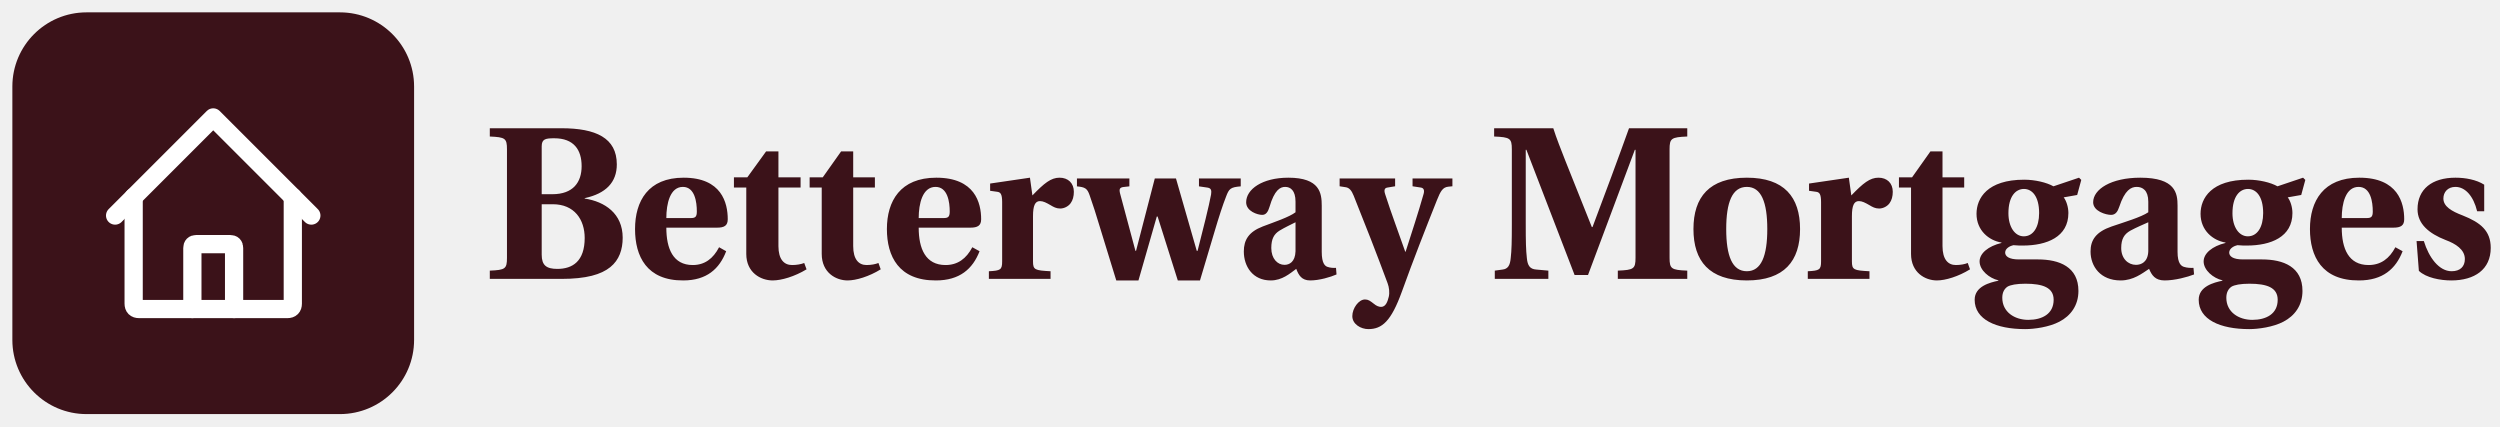
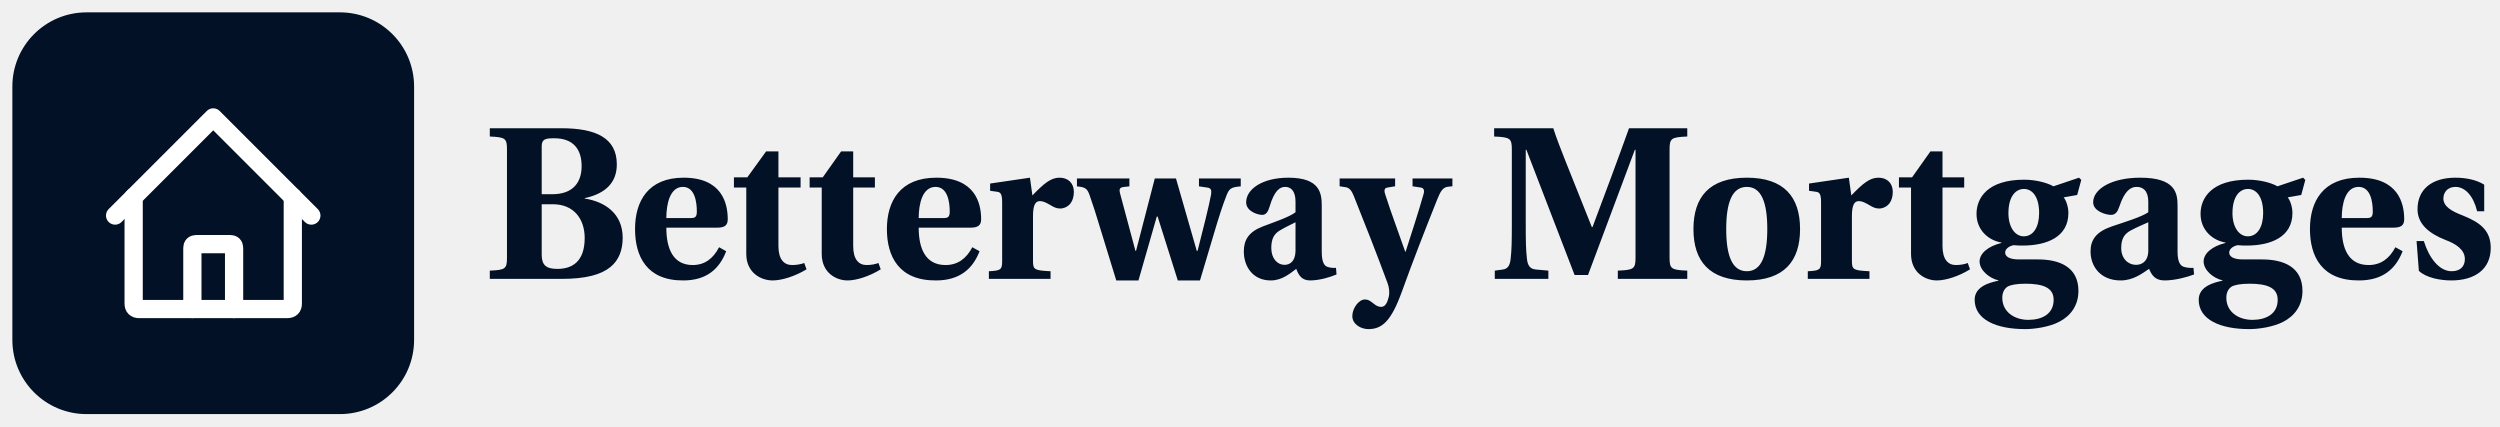
<svg xmlns="http://www.w3.org/2000/svg" viewBox="126 236 1618 276" width="1618" height="276" shape-rendering="geometricPrecision">
  <defs>
    <linearGradient id="sovereignGold_06_Master_Logo_Monolithic_Navy_Stamp_Transparent" x1="0%" y1="0%" x2="100%" y2="100%">
-       <stop offset="0%" stop-color="#C9A257" />
-       <stop offset="50%" stop-color="#C9A257" />
-       <stop offset="100%" stop-color="#B08A3E" />
+       <stop offset="0%" stop-color="#DFBA5B" />
+       <stop offset="50%" stop-color="#D7B04E" />
+       <stop offset="100%" stop-color="#C89F3F" />
    </linearGradient>
    <linearGradient id="brushedGold_06_Master_Logo_Monolithic_Navy_Stamp_Transparent" x1="0%" y1="0%" x2="100%" y2="100%">
-       <stop offset="0%" stop-color="#ECD9A6" />
-       <stop offset="35%" stop-color="#C9A257" />
-       <stop offset="70%" stop-color="#B08A3E" />
-       <stop offset="100%" stop-color="#7D5F1F" />
+       <stop offset="0%" stop-color="#F6E2A4" />
+       <stop offset="35%" stop-color="#DFB859" />
+       <stop offset="70%" stop-color="#C59B3B" />
+       <stop offset="100%" stop-color="#9E7622" />
    </linearGradient>
    <linearGradient id="daylightGold_06_Master_Logo_Monolithic_Navy_Stamp_Transparent" x1="0%" y1="0%" x2="100%" y2="100%">
-       <stop offset="0%" stop-color="#C9A257" />
-       <stop offset="50%" stop-color="#B08A3E" />
-       <stop offset="100%" stop-color="#7D5F1F" />
+       <stop offset="0%" stop-color="#D4AC4B" />
+       <stop offset="50%" stop-color="#C29736" />
+       <stop offset="100%" stop-color="#A67C21" />
    </linearGradient>
    <radialGradient id="midnightNavyBg_06_Master_Logo_Monolithic_Navy_Stamp_Transparent" cx="50%" cy="45%" r="75%">
-       <stop offset="0%" stop-color="#4A1520" />
-       <stop offset="65%" stop-color="#3B1219" />
-       <stop offset="100%" stop-color="#2A0B10" />
+       <stop offset="0%" stop-color="#051B38" />
+       <stop offset="65%" stop-color="#021125" />
+       <stop offset="100%" stop-color="#010A17" />
    </radialGradient>
  </defs>
  <g transform="translate(0.00, 21.00)">
    <g>
-       <rect x="134.00" y="223.00" width="260.00" height="260.00" rx="48.00" fill="#3B1219" />
+       <rect x="134.00" y="223.00" width="260.00" height="260.00" rx="48.00" fill="#021125" />
      <g fill="none" stroke="#FFFFFF" stroke-width="11.80" stroke-linecap="round" stroke-linejoin="round">
        <path d="M 200.50,354.50 L 264.00,291.00 L 327.50,354.50" />
        <path d="M 212.50,342.50 L 212.50,411.50 Q 212.50,415.00 216.00,415.00 L 312.00,415.00 Q 315.50,415.00 315.50,411.50 L 315.50,342.50" />
        <path d="M 250.50,415.00 L 250.50,375.50 Q 250.50,373.00 253.00,373.00 L 275.00,373.00 Q 277.50,373.00 277.50,375.50 L 277.50,415.00" />
      </g>
    </g>
-     <path d="M 476.59,347.18 L 483.75,347.18 C 497.80,347.18 504.41,357.17 504.41,369.02 C 504.41,384.10 496.55,389.03 486.71,389.03 C 479.69,389.03 476.59,386.76 476.59,379.87 L 476.59,347.18 Z M 476.59,309.69 C 476.59,304.91 479.12,304.49 484.74,304.49 C 497.38,304.49 502.43,311.96 502.43,322.52 C 502.43,332.94 496.97,340.69 483.46,340.69 L 476.59,340.69 L 476.59,309.69 Z M 443.00,298.00 L 443.00,303.35 C 452.99,303.79 454.11,304.49 454.11,311.67 L 454.11,381.83 C 454.11,389.03 452.99,389.73 443.00,390.15 L 443.00,395.50 L 489.37,395.50 C 505.40,395.50 515.08,392.68 520.99,387.88 C 526.76,383.24 529.00,376.48 529.00,368.86 C 529.00,353.23 517.47,345.48 504.41,343.50 L 504.41,343.24 C 518.18,340.27 525.20,332.94 525.20,321.40 C 525.20,304.21 511.57,298.00 489.37,298.00 L 443.00,298.00 Z M 591.39,375.01 C 587.56,382.39 582.09,386.53 574.33,386.53 C 561.59,386.53 557.25,375.92 557.25,362.34 L 590.11,362.34 C 594.71,362.34 597.00,361.05 597.00,356.90 C 597.00,346.31 593.06,330.00 568.45,330.00 C 545.52,330.00 537.00,345.14 537.00,363.25 C 537.00,380.83 544.50,396.62 568.21,396.50 C 583.36,396.50 591.64,389.00 595.98,377.60 L 591.39,375.01 Z M 557.25,356.13 C 557.25,346.82 559.67,335.96 567.96,335.96 C 575.72,335.96 576.99,345.79 576.99,351.87 C 576.99,355.37 575.98,356.13 573.05,356.13 L 557.25,356.13 Z M 644.14,336.39 L 644.14,329.75 L 629.80,329.75 L 629.80,313.00 L 621.81,313.00 L 609.68,329.75 L 601.00,329.75 L 601.00,336.39 L 608.99,336.39 L 608.99,379.34 C 608.99,391.45 618.36,396.50 626.09,396.50 C 631.74,396.50 640.29,393.97 648.00,389.31 L 646.49,385.20 C 644.55,385.99 641.67,386.53 638.63,386.53 C 633.40,386.53 629.80,382.81 629.80,374.29 L 629.80,336.39 L 644.14,336.39 Z M 692.23,336.39 L 692.23,329.75 L 678.19,329.75 L 678.19,313.00 L 670.36,313.00 L 658.50,329.75 L 650.00,329.75 L 650.00,336.39 L 657.82,336.39 L 657.82,379.34 C 657.82,391.45 666.99,396.50 674.56,396.50 C 680.08,396.50 688.45,393.97 696.00,389.31 L 694.52,385.20 C 692.63,385.99 689.80,386.53 686.83,386.53 C 681.71,386.53 678.19,382.81 678.19,374.29 L 678.19,336.39 L 692.23,336.39 Z M 755.29,375.01 C 751.41,382.39 745.84,386.53 737.95,386.53 C 725.00,386.53 720.58,375.92 720.58,362.34 L 754.00,362.34 C 758.67,362.34 761.00,361.05 761.00,356.90 C 761.00,346.31 756.99,330.00 731.98,330.00 C 708.66,330.00 700.00,345.14 700.00,363.25 C 700.00,380.83 707.63,396.62 731.73,396.50 C 747.14,396.50 755.56,389.00 759.97,377.60 L 755.29,375.01 Z M 720.58,356.13 C 720.58,346.82 723.05,335.96 731.47,335.96 C 739.36,335.96 740.66,345.79 740.66,351.87 C 740.66,355.37 739.63,356.13 736.65,356.13 L 720.58,356.13 Z M 794.56,354.93 C 794.56,348.14 795.89,345.15 799.05,345.15 C 801.17,345.15 803.16,346.19 806.07,347.88 C 807.78,348.92 809.62,349.96 812.14,349.96 C 814.78,349.96 817.43,348.53 818.87,346.57 C 820.34,344.62 821.00,342.01 821.00,339.13 C 821.00,333.53 817.30,330.00 811.75,330.00 C 806.19,330.00 801.83,333.53 794.17,341.48 L 792.58,330.00 L 766.81,333.79 L 766.81,338.48 L 771.43,339.13 C 773.54,339.40 774.59,340.58 774.59,345.80 L 774.59,384.15 C 774.59,389.63 773.54,390.16 766.00,390.55 L 766.00,395.50 L 805.92,395.50 L 805.92,390.55 C 795.74,390.02 794.56,389.63 794.56,384.15 L 794.56,354.93 Z M 823.00,330.50 L 823.00,335.61 C 828.22,336.16 829.65,336.83 831.22,341.40 C 834.10,349.63 834.87,352.32 837.48,360.81 L 848.45,396.50 L 862.81,396.50 L 874.68,355.14 L 875.21,355.14 L 888.27,396.50 L 902.63,396.50 L 912.03,364.97 C 914.76,355.69 917.52,347.21 919.47,342.35 C 921.43,337.11 922.33,336.16 929.00,335.61 L 929.00,330.50 L 901.97,330.50 L 901.97,335.61 L 907.58,336.43 C 909.93,336.83 910.19,338.31 909.81,340.88 C 908.62,347.61 904.32,364.72 901.06,377.37 L 900.55,377.37 L 887.09,330.50 L 873.38,330.50 L 861.24,377.37 L 860.86,377.37 L 850.94,340.33 C 850.15,337.36 850.68,336.29 853.29,336.01 L 856.94,335.61 L 856.94,330.50 L 823.00,330.50 Z M 990.66,388.35 C 989.16,388.48 986.85,388.35 985.12,387.71 C 983.63,387.18 981.43,385.63 981.43,378.01 L 981.43,348.11 C 981.43,340.09 980.27,330.00 959.85,330.00 C 942.90,330.00 932.51,337.50 932.51,345.91 C 932.51,351.73 939.89,354.07 942.90,354.07 C 945.42,354.07 946.70,351.99 947.62,348.90 C 950.85,337.90 954.55,335.96 957.77,335.96 C 961.13,335.96 964.46,338.15 964.46,345.52 L 964.46,352.38 C 960.42,355.49 950.74,358.72 943.24,361.57 C 934.12,365.07 931.00,370.36 931.00,377.74 C 931.00,387.44 936.77,396.50 948.43,396.50 C 955.81,396.50 960.89,391.97 964.93,389.00 C 966.43,393.00 968.39,396.50 973.93,396.50 C 979.93,396.50 987.20,394.30 991.00,392.62 L 990.66,388.35 Z M 964.46,377.60 C 964.25,384.59 960.42,386.41 957.32,386.41 C 952.81,386.41 948.78,382.39 948.78,375.54 C 948.78,369.46 950.62,366.48 954.08,364.28 C 957.66,362.08 961.70,360.28 964.46,358.84 L 964.46,377.60 Z M 1040.20,330.50 L 1040.20,335.56 L 1045.48,336.37 C 1047.26,336.62 1048.04,337.83 1047.40,340.36 C 1043.81,353.02 1039.70,365.40 1035.71,377.91 L 1035.47,377.91 C 1031.22,365.67 1026.49,353.27 1022.50,340.76 C 1021.60,338.10 1022.00,336.62 1024.05,336.37 L 1028.92,335.56 L 1028.92,330.50 L 993.00,330.50 L 993.00,335.56 L 997.23,336.22 C 999.15,336.62 1000.70,338.10 1002.12,341.70 C 1009.56,360.20 1017.25,379.91 1024.05,398.30 C 1025.07,400.97 1025.45,404.42 1024.81,407.08 C 1024.05,410.14 1022.89,413.62 1019.82,413.62 C 1018.40,413.62 1016.73,412.95 1015.19,411.62 C 1012.76,409.75 1011.60,408.81 1009.42,408.81 C 1005.33,408.81 1001.22,414.54 1001.22,419.61 C 1001.22,424.80 1006.73,428.00 1011.60,428.00 C 1020.46,428.00 1026.35,422.94 1033.29,403.76 C 1040.72,383.11 1048.42,363.53 1056.00,344.49 C 1058.30,338.76 1059.71,336.22 1063.29,335.83 L 1066.00,335.56 L 1066.00,330.50 L 1040.20,330.50 Z" fill="#3B1219" fill-rule="evenodd" />
-     <path d="M 1218.00,395.50 L 1218.00,390.15 C 1207.71,389.73 1206.54,389.03 1206.54,381.83 L 1206.54,311.67 C 1206.54,304.49 1207.71,303.79 1218.00,303.35 L 1218.00,298.00 L 1180.30,298.00 C 1177.83,304.76 1172.91,318.58 1168.99,329.00 L 1156.67,361.97 L 1156.24,361.97 L 1138.97,318.72 C 1136.50,312.38 1133.17,304.05 1131.29,298.00 L 1093.00,298.00 L 1093.00,303.35 C 1103.31,303.79 1104.46,304.49 1104.46,311.67 L 1104.46,359.99 C 1104.46,371.55 1104.31,377.05 1103.74,381.98 C 1103.31,386.91 1101.86,389.03 1098.51,389.45 L 1093.43,390.15 L 1093.43,395.50 L 1128.10,395.50 L 1128.10,390.15 L 1120.26,389.45 C 1116.20,389.16 1114.62,386.91 1114.18,381.98 C 1113.60,376.90 1113.46,371.42 1113.46,359.99 L 1113.46,311.96 L 1113.89,311.96 L 1145.07,392.97 L 1153.77,392.97 L 1184.06,311.96 L 1184.51,311.96 L 1184.51,381.83 C 1184.51,389.03 1183.33,389.73 1173.05,390.15 L 1173.05,395.50 L 1218.00,395.50 Z M 1256.56,330.00 C 1232.26,330.00 1222.00,342.55 1222.00,363.25 C 1222.00,383.95 1232.26,396.50 1256.56,396.50 C 1280.74,396.50 1291.00,383.95 1291.00,363.25 C 1291.00,342.55 1280.74,330.00 1256.56,330.00 Z M 1243.21,363.25 C 1243.21,345.91 1247.09,335.96 1256.56,335.96 C 1265.91,335.96 1269.79,345.91 1269.79,363.25 C 1269.79,380.59 1265.91,390.54 1256.56,390.54 C 1247.09,390.54 1243.21,380.59 1243.21,363.25 Z M 1324.56,354.93 C 1324.56,348.14 1325.89,345.15 1329.05,345.15 C 1331.17,345.15 1333.16,346.19 1336.07,347.88 C 1337.78,348.92 1339.62,349.96 1342.14,349.96 C 1344.78,349.96 1347.43,348.53 1348.87,346.57 C 1350.34,344.62 1351.00,342.01 1351.00,339.13 C 1351.00,333.53 1347.30,330.00 1341.75,330.00 C 1336.19,330.00 1331.83,333.53 1324.17,341.48 L 1322.58,330.00 L 1296.81,333.79 L 1296.81,338.48 L 1301.43,339.13 C 1303.54,339.40 1304.59,340.58 1304.59,345.80 L 1304.59,384.15 C 1304.59,389.63 1303.54,390.16 1296.00,390.55 L 1296.00,395.50 L 1335.92,395.50 L 1335.92,390.55 C 1325.74,390.02 1324.56,389.63 1324.56,384.15 L 1324.56,354.93 Z M 1397.23,336.39 L 1397.23,329.75 L 1383.19,329.75 L 1383.19,313.00 L 1375.36,313.00 L 1363.50,329.75 L 1355.00,329.75 L 1355.00,336.39 L 1362.82,336.39 L 1362.82,379.34 C 1362.82,391.45 1371.99,396.50 1379.56,396.50 C 1385.08,396.50 1393.45,393.97 1401.00,389.31 L 1399.52,385.20 C 1397.63,385.99 1394.80,386.53 1391.83,386.53 C 1386.71,386.53 1383.19,382.81 1383.19,374.29 L 1383.19,336.39 L 1397.23,336.39 Z M 1432.60,382.90 C 1426.12,382.90 1423.74,380.83 1423.74,378.47 C 1423.74,375.63 1427.18,374.07 1429.04,373.68 C 1431.55,373.92 1433.53,373.92 1435.13,373.92 C 1450.75,373.92 1464.66,368.34 1464.66,352.89 C 1464.66,348.99 1463.34,344.95 1461.62,342.73 L 1470.35,341.19 L 1473.00,331.44 L 1471.55,330.00 L 1454.99,335.58 C 1450.63,333.13 1443.20,331.30 1436.06,331.30 C 1412.22,331.30 1405.20,343.26 1405.20,353.39 C 1405.20,364.18 1413.27,370.67 1421.34,371.97 L 1421.34,372.24 C 1412.73,374.33 1407.19,379.00 1407.19,384.20 C 1407.19,389.92 1413.54,395.12 1419.36,396.42 L 1419.36,396.67 C 1413.81,397.84 1404.00,400.32 1404.00,409.01 C 1404.00,421.77 1417.78,428.00 1436.72,428.00 C 1442.54,428.00 1452.22,426.70 1458.84,423.19 C 1466.13,419.41 1471.16,412.67 1471.16,403.31 C 1471.16,387.71 1458.84,382.90 1444.94,382.90 L 1432.60,382.90 Z M 1425.85,353.01 C 1425.85,341.96 1430.61,337.29 1435.91,337.29 C 1441.09,337.29 1445.72,341.96 1445.72,352.89 C 1445.72,362.10 1441.87,367.95 1435.79,367.95 C 1430.10,367.95 1425.85,361.98 1425.85,353.01 Z M 1436.84,398.62 C 1448.10,398.62 1455.12,401.09 1455.12,409.01 C 1455.12,418.25 1447.59,422.01 1438.71,422.01 C 1429.83,422.01 1421.88,416.95 1421.88,407.71 C 1421.88,404.08 1423.33,401.87 1425.19,400.57 C 1427.06,399.41 1431.03,398.62 1436.84,398.62 Z M 1545.62,388.35 C 1543.95,388.48 1541.37,388.35 1539.44,387.71 C 1537.77,387.18 1535.31,385.63 1535.31,378.01 L 1535.31,348.11 C 1535.31,340.09 1534.02,330.00 1511.21,330.00 C 1492.29,330.00 1480.69,337.50 1480.69,345.91 C 1480.69,351.73 1488.93,354.07 1492.29,354.07 C 1495.11,354.07 1496.54,351.99 1497.56,348.90 C 1501.17,337.90 1505.29,335.96 1508.90,335.96 C 1512.64,335.96 1516.37,338.15 1516.37,345.52 L 1516.37,352.38 C 1511.86,355.49 1501.04,358.72 1492.67,361.57 C 1482.48,365.07 1479.00,370.36 1479.00,377.74 C 1479.00,387.44 1485.44,396.50 1498.47,396.50 C 1506.70,396.50 1512.38,391.97 1516.89,389.00 C 1518.56,393.00 1520.75,396.50 1526.93,396.50 C 1533.64,396.50 1541.75,394.30 1546.00,392.62 L 1545.62,388.35 Z M 1516.37,377.60 C 1516.12,384.59 1511.86,386.41 1508.39,386.41 C 1503.36,386.41 1498.85,382.39 1498.85,375.54 C 1498.85,369.46 1500.90,366.48 1504.77,364.28 C 1508.78,362.08 1513.29,360.28 1516.37,358.84 L 1516.37,377.60 Z M 1577.60,382.90 C 1571.12,382.90 1568.74,380.83 1568.74,378.47 C 1568.74,375.63 1572.18,374.07 1574.04,373.68 C 1576.55,373.92 1578.53,373.92 1580.13,373.92 C 1595.75,373.92 1609.66,368.34 1609.66,352.89 C 1609.66,348.99 1608.34,344.95 1606.62,342.73 L 1615.35,341.19 L 1618.00,331.44 L 1616.55,330.00 L 1599.99,335.58 C 1595.63,333.13 1588.20,331.30 1581.06,331.30 C 1557.22,331.30 1550.20,343.26 1550.20,353.39 C 1550.20,364.18 1558.27,370.67 1566.34,371.97 L 1566.34,372.24 C 1557.73,374.33 1552.19,379.00 1552.19,384.20 C 1552.19,389.92 1558.54,395.12 1564.36,396.42 L 1564.36,396.67 C 1558.81,397.84 1549.00,400.32 1549.00,409.01 C 1549.00,421.77 1562.78,428.00 1581.72,428.00 C 1587.54,428.00 1597.22,426.70 1603.84,423.19 C 1611.13,419.41 1616.16,412.67 1616.16,403.31 C 1616.16,387.71 1603.84,382.90 1589.94,382.90 L 1577.60,382.90 Z M 1570.85,353.01 C 1570.85,341.96 1575.61,337.29 1580.91,337.29 C 1586.09,337.29 1590.72,341.96 1590.72,352.89 C 1590.72,362.10 1586.87,367.95 1580.79,367.95 C 1575.10,367.95 1570.85,361.98 1570.85,353.01 Z M 1581.84,398.62 C 1593.10,398.62 1600.12,401.09 1600.12,409.01 C 1600.12,418.25 1592.59,422.01 1583.71,422.01 C 1574.83,422.01 1566.88,416.95 1566.88,407.71 C 1566.88,404.08 1568.33,401.87 1570.19,400.57 C 1572.06,399.41 1576.03,398.62 1581.84,398.62 Z M 1676.29,375.01 C 1672.41,382.39 1666.84,386.53 1658.95,386.53 C 1646.00,386.53 1641.58,375.92 1641.58,362.34 L 1675.00,362.34 C 1679.67,362.34 1682.00,361.05 1682.00,356.90 C 1682.00,346.31 1677.99,330.00 1652.98,330.00 C 1629.66,330.00 1621.00,345.14 1621.00,363.25 C 1621.00,380.83 1628.63,396.62 1652.73,396.50 C 1668.14,396.50 1676.56,389.00 1680.97,377.60 L 1676.29,375.01 Z M 1641.58,356.13 C 1641.58,346.82 1644.05,335.96 1652.47,335.96 C 1660.36,335.96 1661.66,345.79 1661.66,351.87 C 1661.66,355.37 1660.63,356.13 1657.65,356.13 L 1641.58,356.13 Z M 1691.49,390.29 C 1696.20,394.82 1705.50,396.50 1712.46,396.50 C 1727.57,396.50 1738.00,389.39 1738.00,375.42 C 1738.00,364.28 1731.30,358.99 1719.90,354.46 C 1712.69,351.73 1707.36,348.64 1707.36,343.46 C 1707.36,339.44 1710.10,335.96 1715.17,335.96 C 1721.51,335.96 1726.84,341.91 1729.20,351.73 L 1733.78,351.73 L 1733.78,334.53 C 1728.70,331.29 1721.63,330.00 1715.17,330.00 C 1700.06,330.00 1690.62,337.38 1690.62,350.44 C 1690.62,359.89 1697.95,366.10 1708.86,370.36 C 1715.17,372.69 1721.26,376.45 1721.26,382.65 C 1721.26,387.57 1718.16,390.54 1712.69,390.54 C 1704.51,390.54 1697.95,381.62 1694.71,371.01 L 1690.00,371.01 L 1691.49,390.29 Z" fill="#3B1219" fill-rule="evenodd" />
+     <path d="M 476.59,347.18 L 483.75,347.18 C 497.80,347.18 504.41,357.17 504.41,369.02 C 504.41,384.10 496.55,389.03 486.71,389.03 C 479.69,389.03 476.59,386.76 476.59,379.87 L 476.59,347.18 Z M 476.59,309.69 C 476.59,304.91 479.12,304.49 484.74,304.49 C 497.38,304.49 502.43,311.96 502.43,322.52 C 502.43,332.94 496.97,340.69 483.46,340.69 L 476.59,340.69 L 476.59,309.69 Z M 443.00,298.00 L 443.00,303.35 C 452.99,303.79 454.11,304.49 454.11,311.67 L 454.11,381.83 C 454.11,389.03 452.99,389.73 443.00,390.15 L 443.00,395.50 L 489.37,395.50 C 505.40,395.50 515.08,392.68 520.99,387.88 C 526.76,383.24 529.00,376.48 529.00,368.86 C 529.00,353.23 517.47,345.48 504.41,343.50 L 504.41,343.24 C 518.18,340.27 525.20,332.94 525.20,321.40 C 525.20,304.21 511.57,298.00 489.37,298.00 L 443.00,298.00 Z M 591.39,375.01 C 587.56,382.39 582.09,386.53 574.33,386.53 C 561.59,386.53 557.25,375.92 557.25,362.34 L 590.11,362.34 C 594.71,362.34 597.00,361.05 597.00,356.90 C 597.00,346.31 593.06,330.00 568.45,330.00 C 545.52,330.00 537.00,345.14 537.00,363.25 C 537.00,380.83 544.50,396.62 568.21,396.50 C 583.36,396.50 591.64,389.00 595.98,377.60 L 591.39,375.01 Z M 557.25,356.13 C 557.25,346.82 559.67,335.96 567.96,335.96 C 575.72,335.96 576.99,345.79 576.99,351.87 C 576.99,355.37 575.98,356.13 573.05,356.13 L 557.25,356.13 Z M 644.14,336.39 L 644.14,329.75 L 629.80,329.75 L 629.80,313.00 L 621.81,313.00 L 609.68,329.75 L 601.00,329.75 L 601.00,336.39 L 608.99,336.39 L 608.99,379.34 C 608.99,391.45 618.36,396.50 626.09,396.50 C 631.74,396.50 640.29,393.97 648.00,389.31 L 646.49,385.20 C 644.55,385.99 641.67,386.53 638.63,386.53 C 633.40,386.53 629.80,382.81 629.80,374.29 L 629.80,336.39 L 644.14,336.39 Z M 692.23,336.39 L 692.23,329.75 L 678.19,329.75 L 678.19,313.00 L 670.36,313.00 L 658.50,329.75 L 650.00,329.75 L 650.00,336.39 L 657.82,336.39 L 657.82,379.34 C 657.82,391.45 666.99,396.50 674.56,396.50 C 680.08,396.50 688.45,393.97 696.00,389.31 L 694.52,385.20 C 692.63,385.99 689.80,386.53 686.83,386.53 C 681.71,386.53 678.19,382.81 678.19,374.29 L 678.19,336.39 L 692.23,336.39 Z M 755.29,375.01 C 751.41,382.39 745.84,386.53 737.95,386.53 C 725.00,386.53 720.58,375.92 720.58,362.34 L 754.00,362.34 C 758.67,362.34 761.00,361.05 761.00,356.90 C 761.00,346.31 756.99,330.00 731.98,330.00 C 708.66,330.00 700.00,345.14 700.00,363.25 C 700.00,380.83 707.63,396.62 731.73,396.50 C 747.14,396.50 755.56,389.00 759.97,377.60 L 755.29,375.01 Z M 720.58,356.13 C 720.58,346.82 723.05,335.96 731.47,335.96 C 739.36,335.96 740.66,345.79 740.66,351.87 C 740.66,355.37 739.63,356.13 736.65,356.13 L 720.58,356.13 Z M 794.56,354.93 C 794.56,348.14 795.89,345.15 799.05,345.15 C 801.17,345.15 803.16,346.19 806.07,347.88 C 807.78,348.92 809.62,349.96 812.14,349.96 C 814.78,349.96 817.43,348.53 818.87,346.57 C 820.34,344.62 821.00,342.01 821.00,339.13 C 821.00,333.53 817.30,330.00 811.75,330.00 C 806.19,330.00 801.83,333.53 794.17,341.48 L 792.58,330.00 L 766.81,333.79 L 766.81,338.48 L 771.43,339.13 C 773.54,339.40 774.59,340.58 774.59,345.80 L 774.59,384.15 C 774.59,389.63 773.54,390.16 766.00,390.55 L 766.00,395.50 L 805.92,395.50 L 805.92,390.55 C 795.74,390.02 794.56,389.63 794.56,384.15 L 794.56,354.93 Z M 823.00,330.50 L 823.00,335.61 C 828.22,336.16 829.65,336.83 831.22,341.40 C 834.10,349.63 834.87,352.32 837.48,360.81 L 848.45,396.50 L 862.81,396.50 L 874.68,355.14 L 875.21,355.14 L 888.27,396.50 L 902.63,396.50 L 912.03,364.97 C 914.76,355.69 917.52,347.21 919.47,342.35 C 921.43,337.11 922.33,336.16 929.00,335.61 L 929.00,330.50 L 901.97,330.50 L 901.97,335.61 L 907.58,336.43 C 909.93,336.83 910.19,338.31 909.81,340.88 C 908.62,347.61 904.32,364.72 901.06,377.37 L 900.55,377.37 L 887.09,330.50 L 873.38,330.50 L 861.24,377.37 L 860.86,377.37 L 850.94,340.33 C 850.15,337.36 850.68,336.29 853.29,336.01 L 856.94,335.61 L 856.94,330.50 L 823.00,330.50 Z M 990.66,388.35 C 989.16,388.48 986.85,388.35 985.12,387.71 C 983.63,387.18 981.43,385.63 981.43,378.01 L 981.43,348.11 C 981.43,340.09 980.27,330.00 959.85,330.00 C 942.90,330.00 932.51,337.50 932.51,345.91 C 932.51,351.73 939.89,354.07 942.90,354.07 C 945.42,354.07 946.70,351.99 947.62,348.90 C 950.85,337.90 954.55,335.96 957.77,335.96 C 961.13,335.96 964.46,338.15 964.46,345.52 L 964.46,352.38 C 960.42,355.49 950.74,358.72 943.24,361.57 C 934.12,365.07 931.00,370.36 931.00,377.74 C 931.00,387.44 936.77,396.50 948.43,396.50 C 955.81,396.50 960.89,391.97 964.93,389.00 C 966.43,393.00 968.39,396.50 973.93,396.50 C 979.93,396.50 987.20,394.30 991.00,392.62 L 990.66,388.35 Z M 964.46,377.60 C 964.25,384.59 960.42,386.41 957.32,386.41 C 952.81,386.41 948.78,382.39 948.78,375.54 C 948.78,369.46 950.62,366.48 954.08,364.28 C 957.66,362.08 961.70,360.28 964.46,358.84 L 964.46,377.60 Z M 1040.20,330.50 L 1040.20,335.56 L 1045.48,336.37 C 1047.26,336.62 1048.04,337.83 1047.40,340.36 C 1043.81,353.02 1039.70,365.40 1035.71,377.91 L 1035.47,377.91 C 1031.22,365.67 1026.49,353.27 1022.50,340.76 C 1021.60,338.10 1022.00,336.62 1024.05,336.37 L 1028.92,335.56 L 1028.92,330.50 L 993.00,330.50 L 993.00,335.56 L 997.23,336.22 C 999.15,336.62 1000.70,338.10 1002.12,341.70 C 1009.56,360.20 1017.25,379.91 1024.05,398.30 C 1025.07,400.97 1025.45,404.42 1024.81,407.08 C 1024.05,410.14 1022.89,413.62 1019.82,413.62 C 1018.40,413.62 1016.73,412.95 1015.19,411.62 C 1012.76,409.75 1011.60,408.81 1009.42,408.81 C 1005.33,408.81 1001.22,414.54 1001.22,419.61 C 1001.22,424.80 1006.73,428.00 1011.60,428.00 C 1020.46,428.00 1026.35,422.94 1033.29,403.76 C 1040.72,383.11 1048.42,363.53 1056.00,344.49 C 1058.30,338.76 1059.71,336.22 1063.29,335.83 L 1066.00,335.56 L 1066.00,330.50 L 1040.20,330.50 Z" fill="#021125" fill-rule="evenodd" />
+     <path d="M 1218.00,395.50 L 1218.00,390.15 C 1207.71,389.73 1206.54,389.03 1206.54,381.83 L 1206.54,311.67 C 1206.54,304.49 1207.71,303.79 1218.00,303.35 L 1218.00,298.00 L 1180.30,298.00 C 1177.83,304.76 1172.91,318.58 1168.99,329.00 L 1156.67,361.97 L 1156.24,361.97 L 1138.97,318.72 C 1136.50,312.38 1133.17,304.05 1131.29,298.00 L 1093.00,298.00 L 1093.00,303.35 C 1103.31,303.79 1104.46,304.49 1104.46,311.67 L 1104.46,359.99 C 1104.46,371.55 1104.31,377.05 1103.74,381.98 C 1103.31,386.91 1101.86,389.03 1098.51,389.45 L 1093.43,390.15 L 1093.43,395.50 L 1128.10,395.50 L 1128.10,390.15 L 1120.26,389.45 C 1116.20,389.16 1114.62,386.91 1114.18,381.98 C 1113.60,376.90 1113.46,371.42 1113.46,359.99 L 1113.46,311.96 L 1113.89,311.96 L 1145.07,392.97 L 1153.77,392.97 L 1184.06,311.96 L 1184.51,311.96 L 1184.51,381.83 C 1184.51,389.03 1183.33,389.73 1173.05,390.15 L 1173.05,395.50 L 1218.00,395.50 Z M 1256.56,330.00 C 1232.26,330.00 1222.00,342.55 1222.00,363.25 C 1222.00,383.95 1232.26,396.50 1256.56,396.50 C 1280.74,396.50 1291.00,383.95 1291.00,363.25 C 1291.00,342.55 1280.74,330.00 1256.56,330.00 Z M 1243.21,363.25 C 1243.21,345.91 1247.09,335.96 1256.56,335.96 C 1265.91,335.96 1269.79,345.91 1269.79,363.25 C 1269.79,380.59 1265.91,390.54 1256.56,390.54 C 1247.09,390.54 1243.21,380.59 1243.21,363.25 Z M 1324.56,354.93 C 1324.56,348.14 1325.89,345.15 1329.05,345.15 C 1331.17,345.15 1333.16,346.19 1336.07,347.88 C 1337.78,348.92 1339.62,349.96 1342.14,349.96 C 1344.78,349.96 1347.43,348.53 1348.87,346.57 C 1350.34,344.62 1351.00,342.01 1351.00,339.13 C 1351.00,333.53 1347.30,330.00 1341.75,330.00 C 1336.19,330.00 1331.83,333.53 1324.17,341.48 L 1322.58,330.00 L 1296.81,333.79 L 1296.81,338.48 L 1301.43,339.13 C 1303.54,339.40 1304.59,340.58 1304.59,345.80 L 1304.59,384.15 C 1304.59,389.63 1303.54,390.16 1296.00,390.55 L 1296.00,395.50 L 1335.92,395.50 L 1335.92,390.55 C 1325.74,390.02 1324.56,389.63 1324.56,384.15 L 1324.56,354.93 Z M 1397.23,336.39 L 1397.23,329.75 L 1383.19,329.75 L 1383.19,313.00 L 1375.36,313.00 L 1363.50,329.75 L 1355.00,329.75 L 1355.00,336.39 L 1362.82,336.39 L 1362.82,379.34 C 1362.82,391.45 1371.99,396.50 1379.56,396.50 C 1385.08,396.50 1393.45,393.97 1401.00,389.31 L 1399.52,385.20 C 1397.63,385.99 1394.80,386.53 1391.83,386.53 C 1386.71,386.53 1383.19,382.81 1383.19,374.29 L 1383.19,336.39 L 1397.23,336.39 Z M 1432.60,382.90 C 1426.12,382.90 1423.74,380.83 1423.74,378.47 C 1423.74,375.63 1427.18,374.07 1429.04,373.68 C 1431.55,373.92 1433.53,373.92 1435.13,373.92 C 1450.75,373.92 1464.66,368.34 1464.66,352.89 C 1464.66,348.99 1463.34,344.95 1461.62,342.73 L 1470.35,341.19 L 1473.00,331.44 L 1471.55,330.00 L 1454.99,335.58 C 1450.63,333.13 1443.20,331.30 1436.06,331.30 C 1412.22,331.30 1405.20,343.26 1405.20,353.39 C 1405.20,364.18 1413.27,370.67 1421.34,371.97 L 1421.34,372.24 C 1412.73,374.33 1407.19,379.00 1407.19,384.20 C 1407.19,389.92 1413.54,395.12 1419.36,396.42 L 1419.36,396.67 C 1413.81,397.84 1404.00,400.32 1404.00,409.01 C 1404.00,421.77 1417.78,428.00 1436.72,428.00 C 1442.54,428.00 1452.22,426.70 1458.84,423.19 C 1466.13,419.41 1471.16,412.67 1471.16,403.31 C 1471.16,387.71 1458.84,382.90 1444.94,382.90 L 1432.60,382.90 Z M 1425.85,353.01 C 1425.85,341.96 1430.61,337.29 1435.91,337.29 C 1441.09,337.29 1445.72,341.96 1445.72,352.89 C 1445.72,362.10 1441.87,367.95 1435.79,367.95 C 1430.10,367.95 1425.85,361.98 1425.85,353.01 Z M 1436.84,398.62 C 1448.10,398.62 1455.12,401.09 1455.12,409.01 C 1455.12,418.25 1447.59,422.01 1438.71,422.01 C 1429.83,422.01 1421.88,416.95 1421.88,407.71 C 1421.88,404.08 1423.33,401.87 1425.19,400.57 C 1427.06,399.41 1431.03,398.62 1436.84,398.62 Z M 1545.62,388.35 C 1543.95,388.48 1541.37,388.35 1539.44,387.71 C 1537.77,387.18 1535.31,385.63 1535.31,378.01 L 1535.31,348.11 C 1535.31,340.09 1534.02,330.00 1511.21,330.00 C 1492.29,330.00 1480.69,337.50 1480.69,345.91 C 1480.69,351.73 1488.93,354.07 1492.29,354.07 C 1495.11,354.07 1496.54,351.99 1497.56,348.90 C 1501.17,337.90 1505.29,335.96 1508.90,335.96 C 1512.64,335.96 1516.37,338.15 1516.37,345.52 L 1516.37,352.38 C 1511.86,355.49 1501.04,358.72 1492.67,361.57 C 1482.48,365.07 1479.00,370.36 1479.00,377.74 C 1479.00,387.44 1485.44,396.50 1498.47,396.50 C 1506.70,396.50 1512.38,391.97 1516.89,389.00 C 1518.56,393.00 1520.75,396.50 1526.93,396.50 C 1533.64,396.50 1541.75,394.30 1546.00,392.62 L 1545.62,388.35 Z M 1516.37,377.60 C 1516.12,384.59 1511.86,386.41 1508.39,386.41 C 1503.36,386.41 1498.85,382.39 1498.85,375.54 C 1498.85,369.46 1500.90,366.48 1504.77,364.28 C 1508.78,362.08 1513.29,360.28 1516.37,358.84 L 1516.37,377.60 Z M 1577.60,382.90 C 1571.12,382.90 1568.74,380.83 1568.74,378.47 C 1568.74,375.63 1572.18,374.07 1574.04,373.68 C 1576.55,373.92 1578.53,373.92 1580.13,373.92 C 1595.75,373.92 1609.66,368.34 1609.66,352.89 C 1609.66,348.99 1608.34,344.95 1606.62,342.73 L 1615.35,341.19 L 1618.00,331.44 L 1616.55,330.00 L 1599.99,335.58 C 1595.63,333.13 1588.20,331.30 1581.06,331.30 C 1557.22,331.30 1550.20,343.26 1550.20,353.39 C 1550.20,364.18 1558.27,370.67 1566.34,371.97 L 1566.34,372.24 C 1557.73,374.33 1552.19,379.00 1552.19,384.20 C 1552.19,389.92 1558.54,395.12 1564.36,396.42 L 1564.36,396.67 C 1558.81,397.84 1549.00,400.32 1549.00,409.01 C 1549.00,421.77 1562.78,428.00 1581.72,428.00 C 1587.54,428.00 1597.22,426.70 1603.84,423.19 C 1611.13,419.41 1616.16,412.67 1616.16,403.31 C 1616.16,387.71 1603.84,382.90 1589.94,382.90 L 1577.60,382.90 Z M 1570.85,353.01 C 1570.85,341.96 1575.61,337.29 1580.91,337.29 C 1586.09,337.29 1590.72,341.96 1590.72,352.89 C 1590.72,362.10 1586.87,367.95 1580.79,367.95 C 1575.10,367.95 1570.85,361.98 1570.85,353.01 Z M 1581.84,398.62 C 1593.10,398.62 1600.12,401.09 1600.12,409.01 C 1600.12,418.25 1592.59,422.01 1583.71,422.01 C 1574.83,422.01 1566.88,416.95 1566.88,407.71 C 1566.88,404.08 1568.33,401.87 1570.19,400.57 C 1572.06,399.41 1576.03,398.62 1581.84,398.62 Z M 1676.29,375.01 C 1672.41,382.39 1666.84,386.53 1658.95,386.53 C 1646.00,386.53 1641.58,375.92 1641.58,362.34 L 1675.00,362.34 C 1679.67,362.34 1682.00,361.05 1682.00,356.90 C 1682.00,346.31 1677.99,330.00 1652.98,330.00 C 1629.66,330.00 1621.00,345.14 1621.00,363.25 C 1621.00,380.83 1628.63,396.62 1652.73,396.50 C 1668.14,396.50 1676.56,389.00 1680.97,377.60 L 1676.29,375.01 Z M 1641.58,356.13 C 1641.58,346.82 1644.05,335.96 1652.47,335.96 C 1660.36,335.96 1661.66,345.79 1661.66,351.87 C 1661.66,355.37 1660.63,356.13 1657.65,356.13 L 1641.58,356.13 Z M 1691.49,390.29 C 1696.20,394.82 1705.50,396.50 1712.46,396.50 C 1727.57,396.50 1738.00,389.39 1738.00,375.42 C 1738.00,364.28 1731.30,358.99 1719.90,354.46 C 1712.69,351.73 1707.36,348.64 1707.36,343.46 C 1707.36,339.44 1710.10,335.96 1715.17,335.96 C 1721.51,335.96 1726.84,341.91 1729.20,351.73 L 1733.78,351.73 L 1733.78,334.53 C 1728.70,331.29 1721.63,330.00 1715.17,330.00 C 1700.06,330.00 1690.62,337.38 1690.62,350.44 C 1690.62,359.89 1697.95,366.10 1708.86,370.36 C 1715.17,372.69 1721.26,376.45 1721.26,382.65 C 1721.26,387.57 1718.16,390.54 1712.69,390.54 C 1704.51,390.54 1697.95,381.62 1694.71,371.01 L 1690.00,371.01 L 1691.49,390.29 Z" fill="#021125" fill-rule="evenodd" />
  </g>
</svg>
